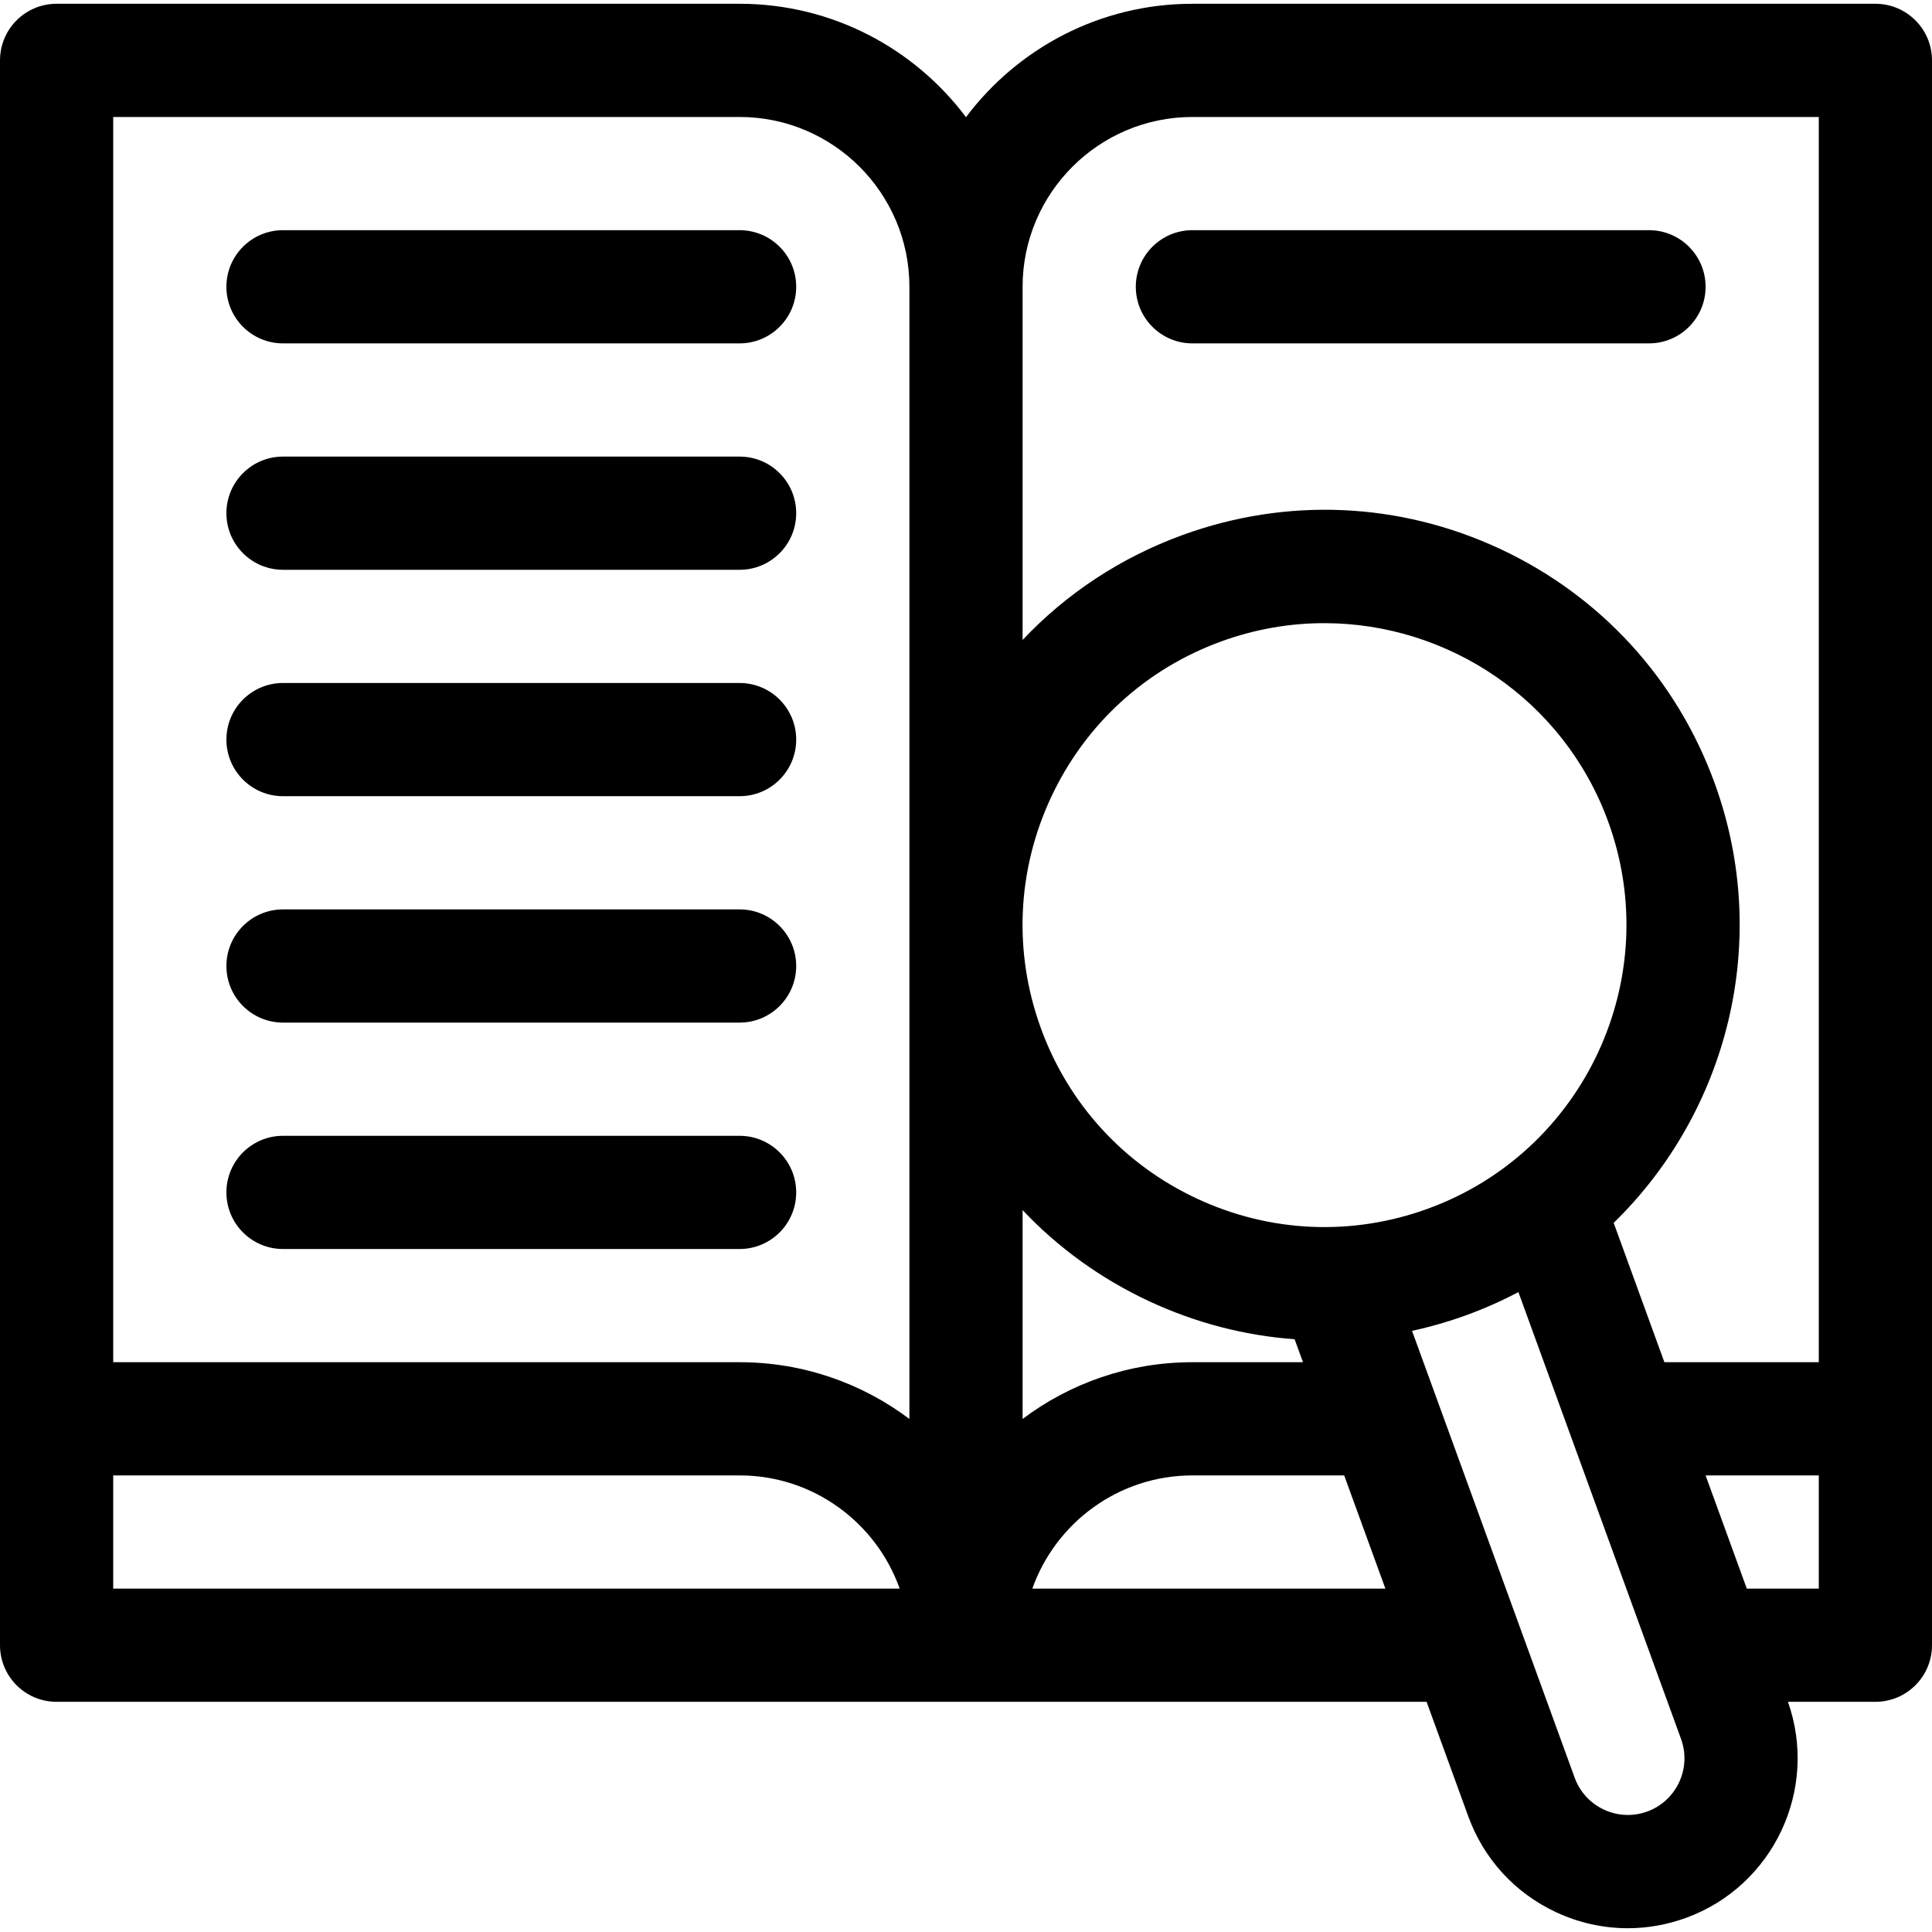
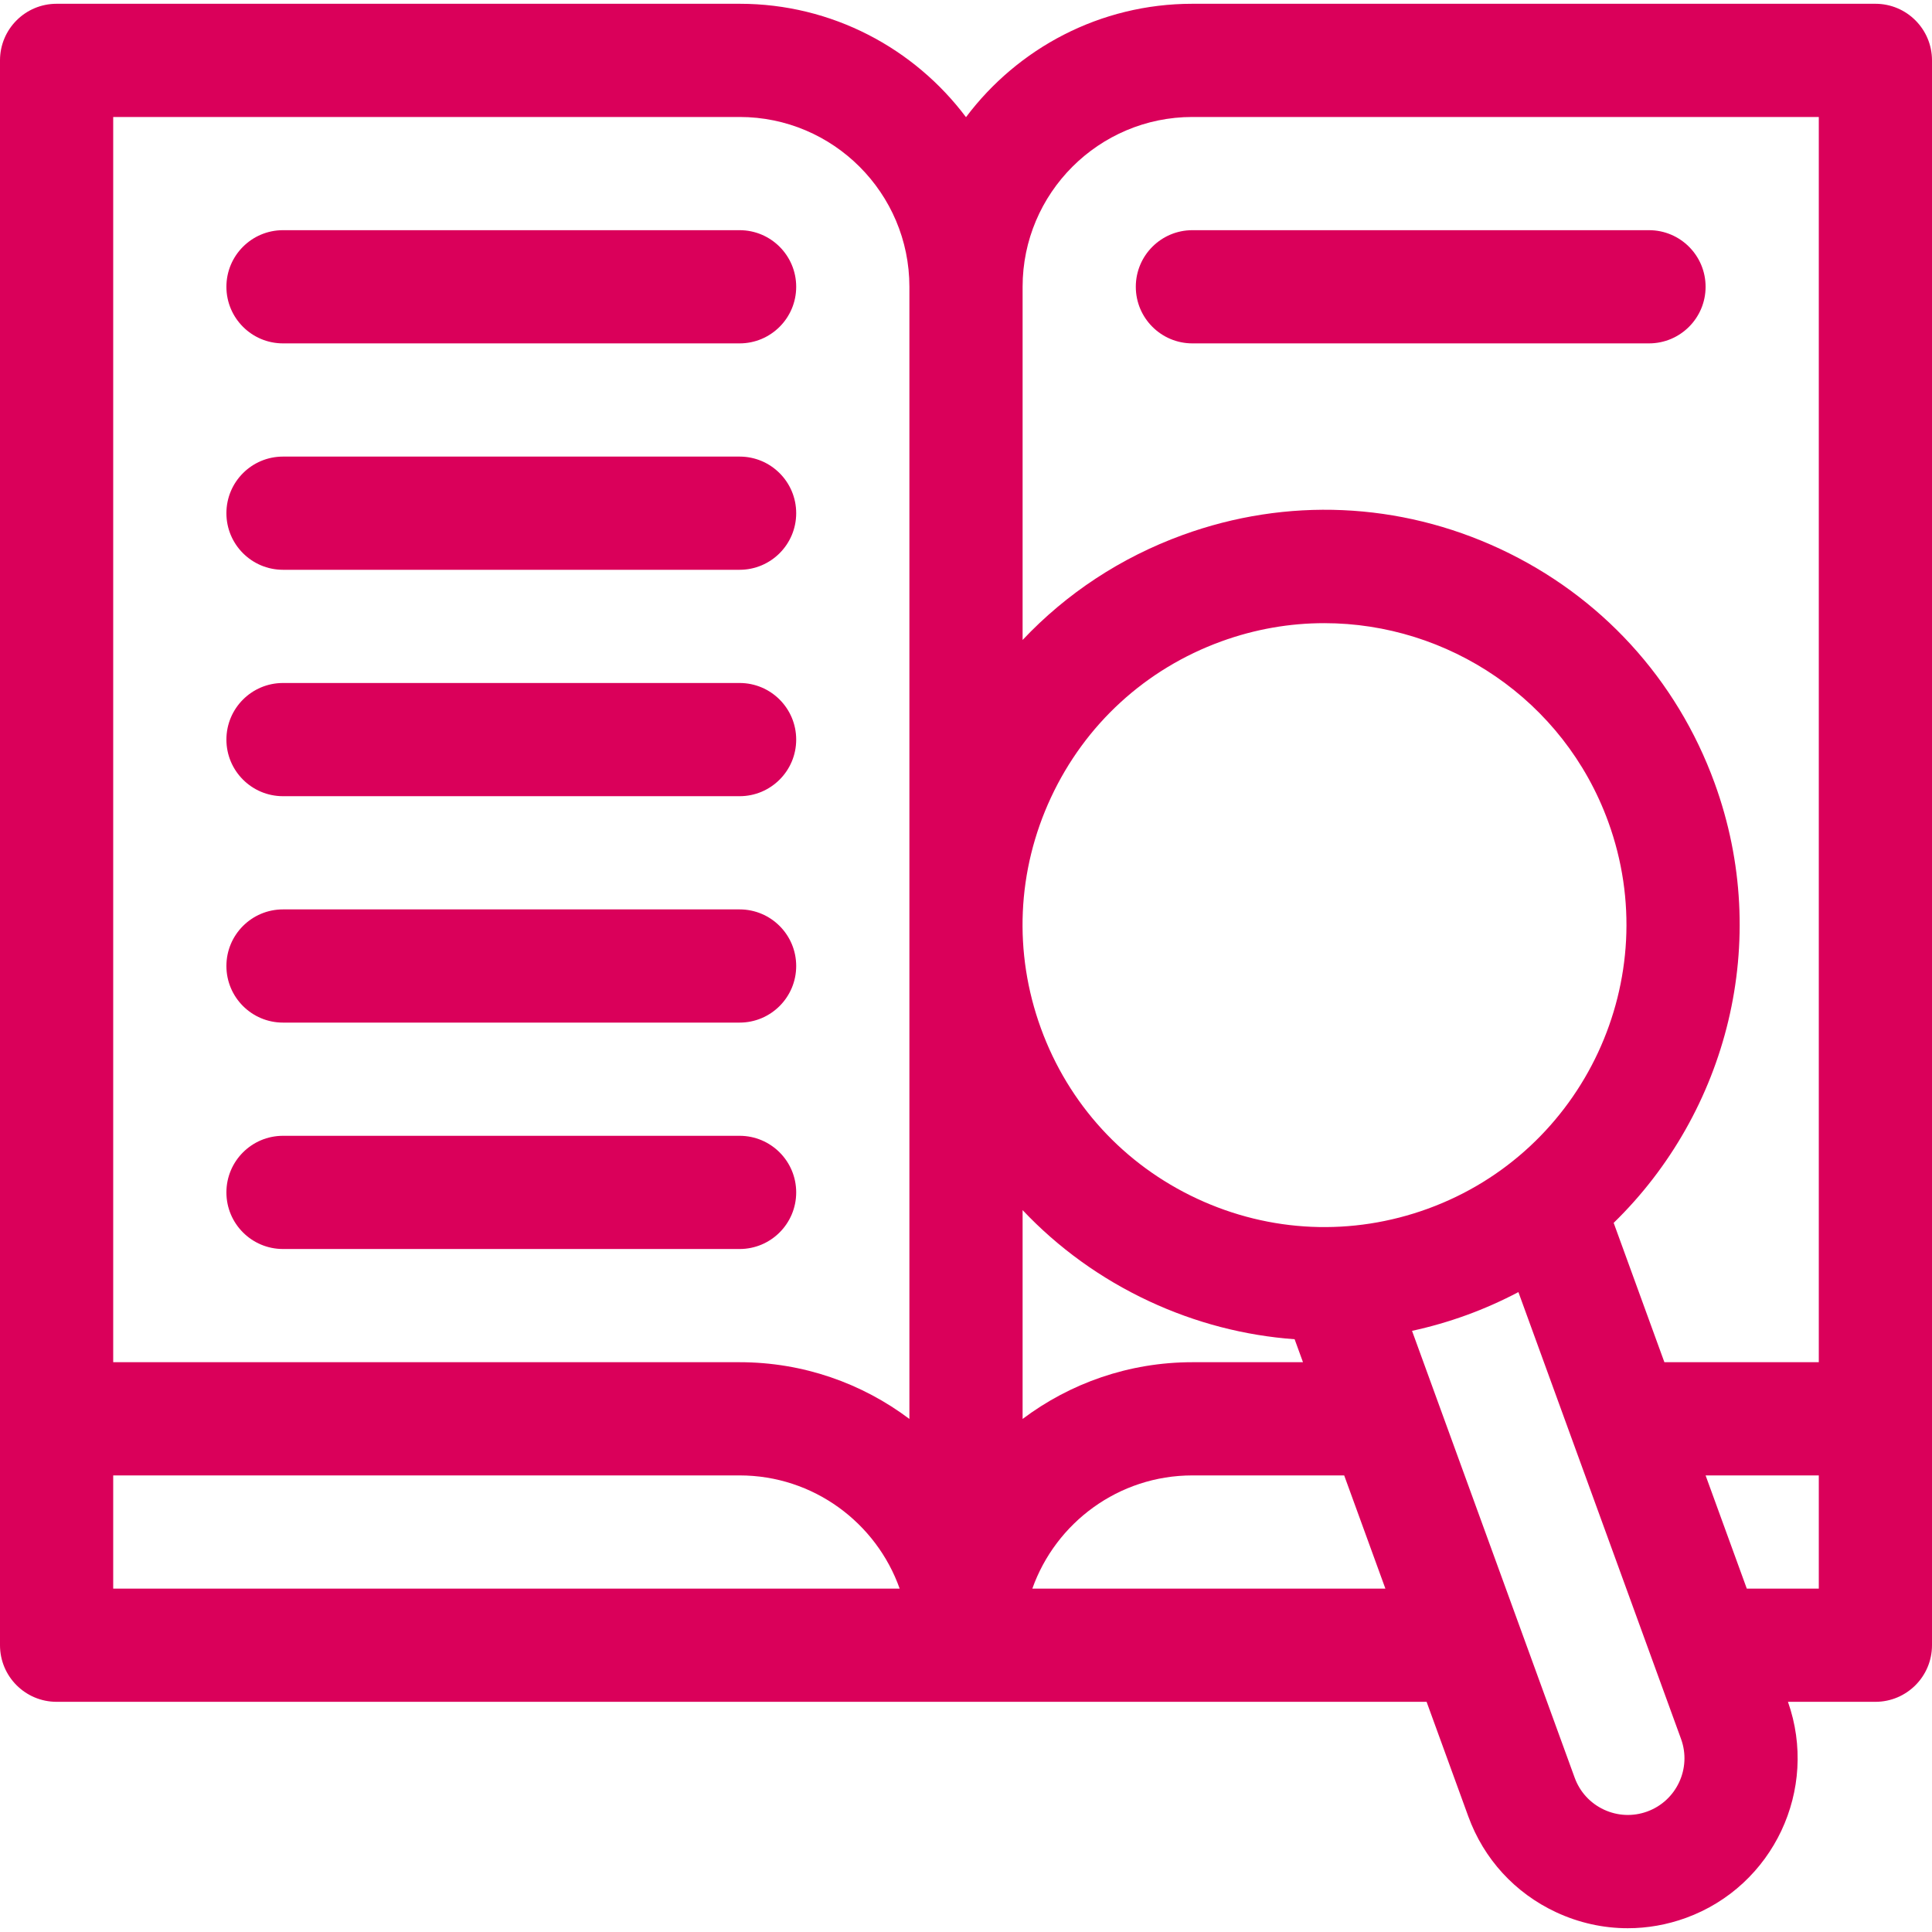
- <svg xmlns="http://www.w3.org/2000/svg" id="Capa_1" enable-background="new 0 0 512 512" viewBox="0 0 512 512">
+ <svg xmlns="http://www.w3.org/2000/svg" id="Capa_1" fill="#DA005A" enable-background="new 0 0 512 512" viewBox="0 0 512 512">
  <g>
    <path d="m497 1h-181c-24.508 0-46.306 11.818-60 30.052-13.695-18.234-35.492-30.052-60-30.052h-181c-8.284 0-15 6.716-15 15v420c0 8.284 6.716 15 15 15h363.061l11.053 30.367c4.111 11.295 12.375 20.312 23.269 25.393 6.05 2.821 12.509 4.24 18.991 4.24 5.189 0 10.396-.91 15.418-2.737 23.178-8.437 35.229-34.055 27.034-57.263h23.174c8.284 0 15-6.716 15-15v-420c0-8.284-6.716-15-15-15zm-181 30h166v330h-40.919l-13.441-36.929c30.079-29.285 42.017-74.606 26.753-116.545 0 0 0 0 0-.001-10.05-27.609-30.25-49.653-56.879-62.071-26.631-12.417-56.501-13.72-84.109-3.672-16.375 5.96-30.792 15.491-42.404 27.815v-93.597c-.001-24.813 20.186-45 44.999-45zm-45 289.695c9.419 9.973 20.732 18.176 33.538 24.148 12.337 5.752 25.369 9.111 38.55 10.069l2.216 6.088h-29.304c-16.869 0-32.457 5.6-45 15.035zm46.217-3.042c-19.367-9.031-34.058-25.063-41.366-45.143-7.309-20.08-6.36-41.805 2.671-61.172 9.031-19.366 25.062-34.058 45.144-41.365 9.001-3.276 18.215-4.83 27.282-4.83 32.687 0 63.443 20.193 75.254 52.643 15.087 41.452-6.362 87.45-47.814 102.537-20.081 7.31-41.806 6.361-61.171-2.67zm-287.217-286.653h166c24.813 0 45 20.187 45 45v300.035c-12.543-9.435-28.131-15.035-45-15.035h-166zm0 360h166c19.555 0 36.228 12.541 42.42 30h-208.42zm243.58 30c6.192-17.459 22.865-30 42.42-30h40.223l10.919 30zm162.95 59.071c-3.762 1.371-7.836 1.192-11.469-.5-3.631-1.694-6.386-4.7-7.756-8.465l-43.101-118.417c4.862-1.059 9.687-2.443 14.443-4.174 4.781-1.74 9.364-3.786 13.745-6.096l43.104 118.427c2.829 7.772-1.193 16.397-8.966 19.225zm26.389-59.071-10.919-30h30v30z" />
    <path d="m75 91h121c8.284 0 15-6.716 15-15s-6.716-15-15-15h-121c-8.284 0-15 6.716-15 15s6.716 15 15 15z" />
    <path d="m75 151h121c8.284 0 15-6.716 15-15s-6.716-15-15-15h-121c-8.284 0-15 6.716-15 15s6.716 15 15 15z" />
    <path d="m75 211h121c8.284 0 15-6.716 15-15s-6.716-15-15-15h-121c-8.284 0-15 6.716-15 15s6.716 15 15 15z" />
    <path d="m75 271h121c8.284 0 15-6.716 15-15s-6.716-15-15-15h-121c-8.284 0-15 6.716-15 15s6.716 15 15 15z" />
    <path d="m211 316c0-8.284-6.716-15-15-15h-121c-8.284 0-15 6.716-15 15s6.716 15 15 15h121c8.284 0 15-6.716 15-15z" />
    <path d="m316 91h121c8.284 0 15-6.716 15-15s-6.716-15-15-15h-121c-8.284 0-15 6.716-15 15s6.716 15 15 15z" />
  </g>
</svg>
